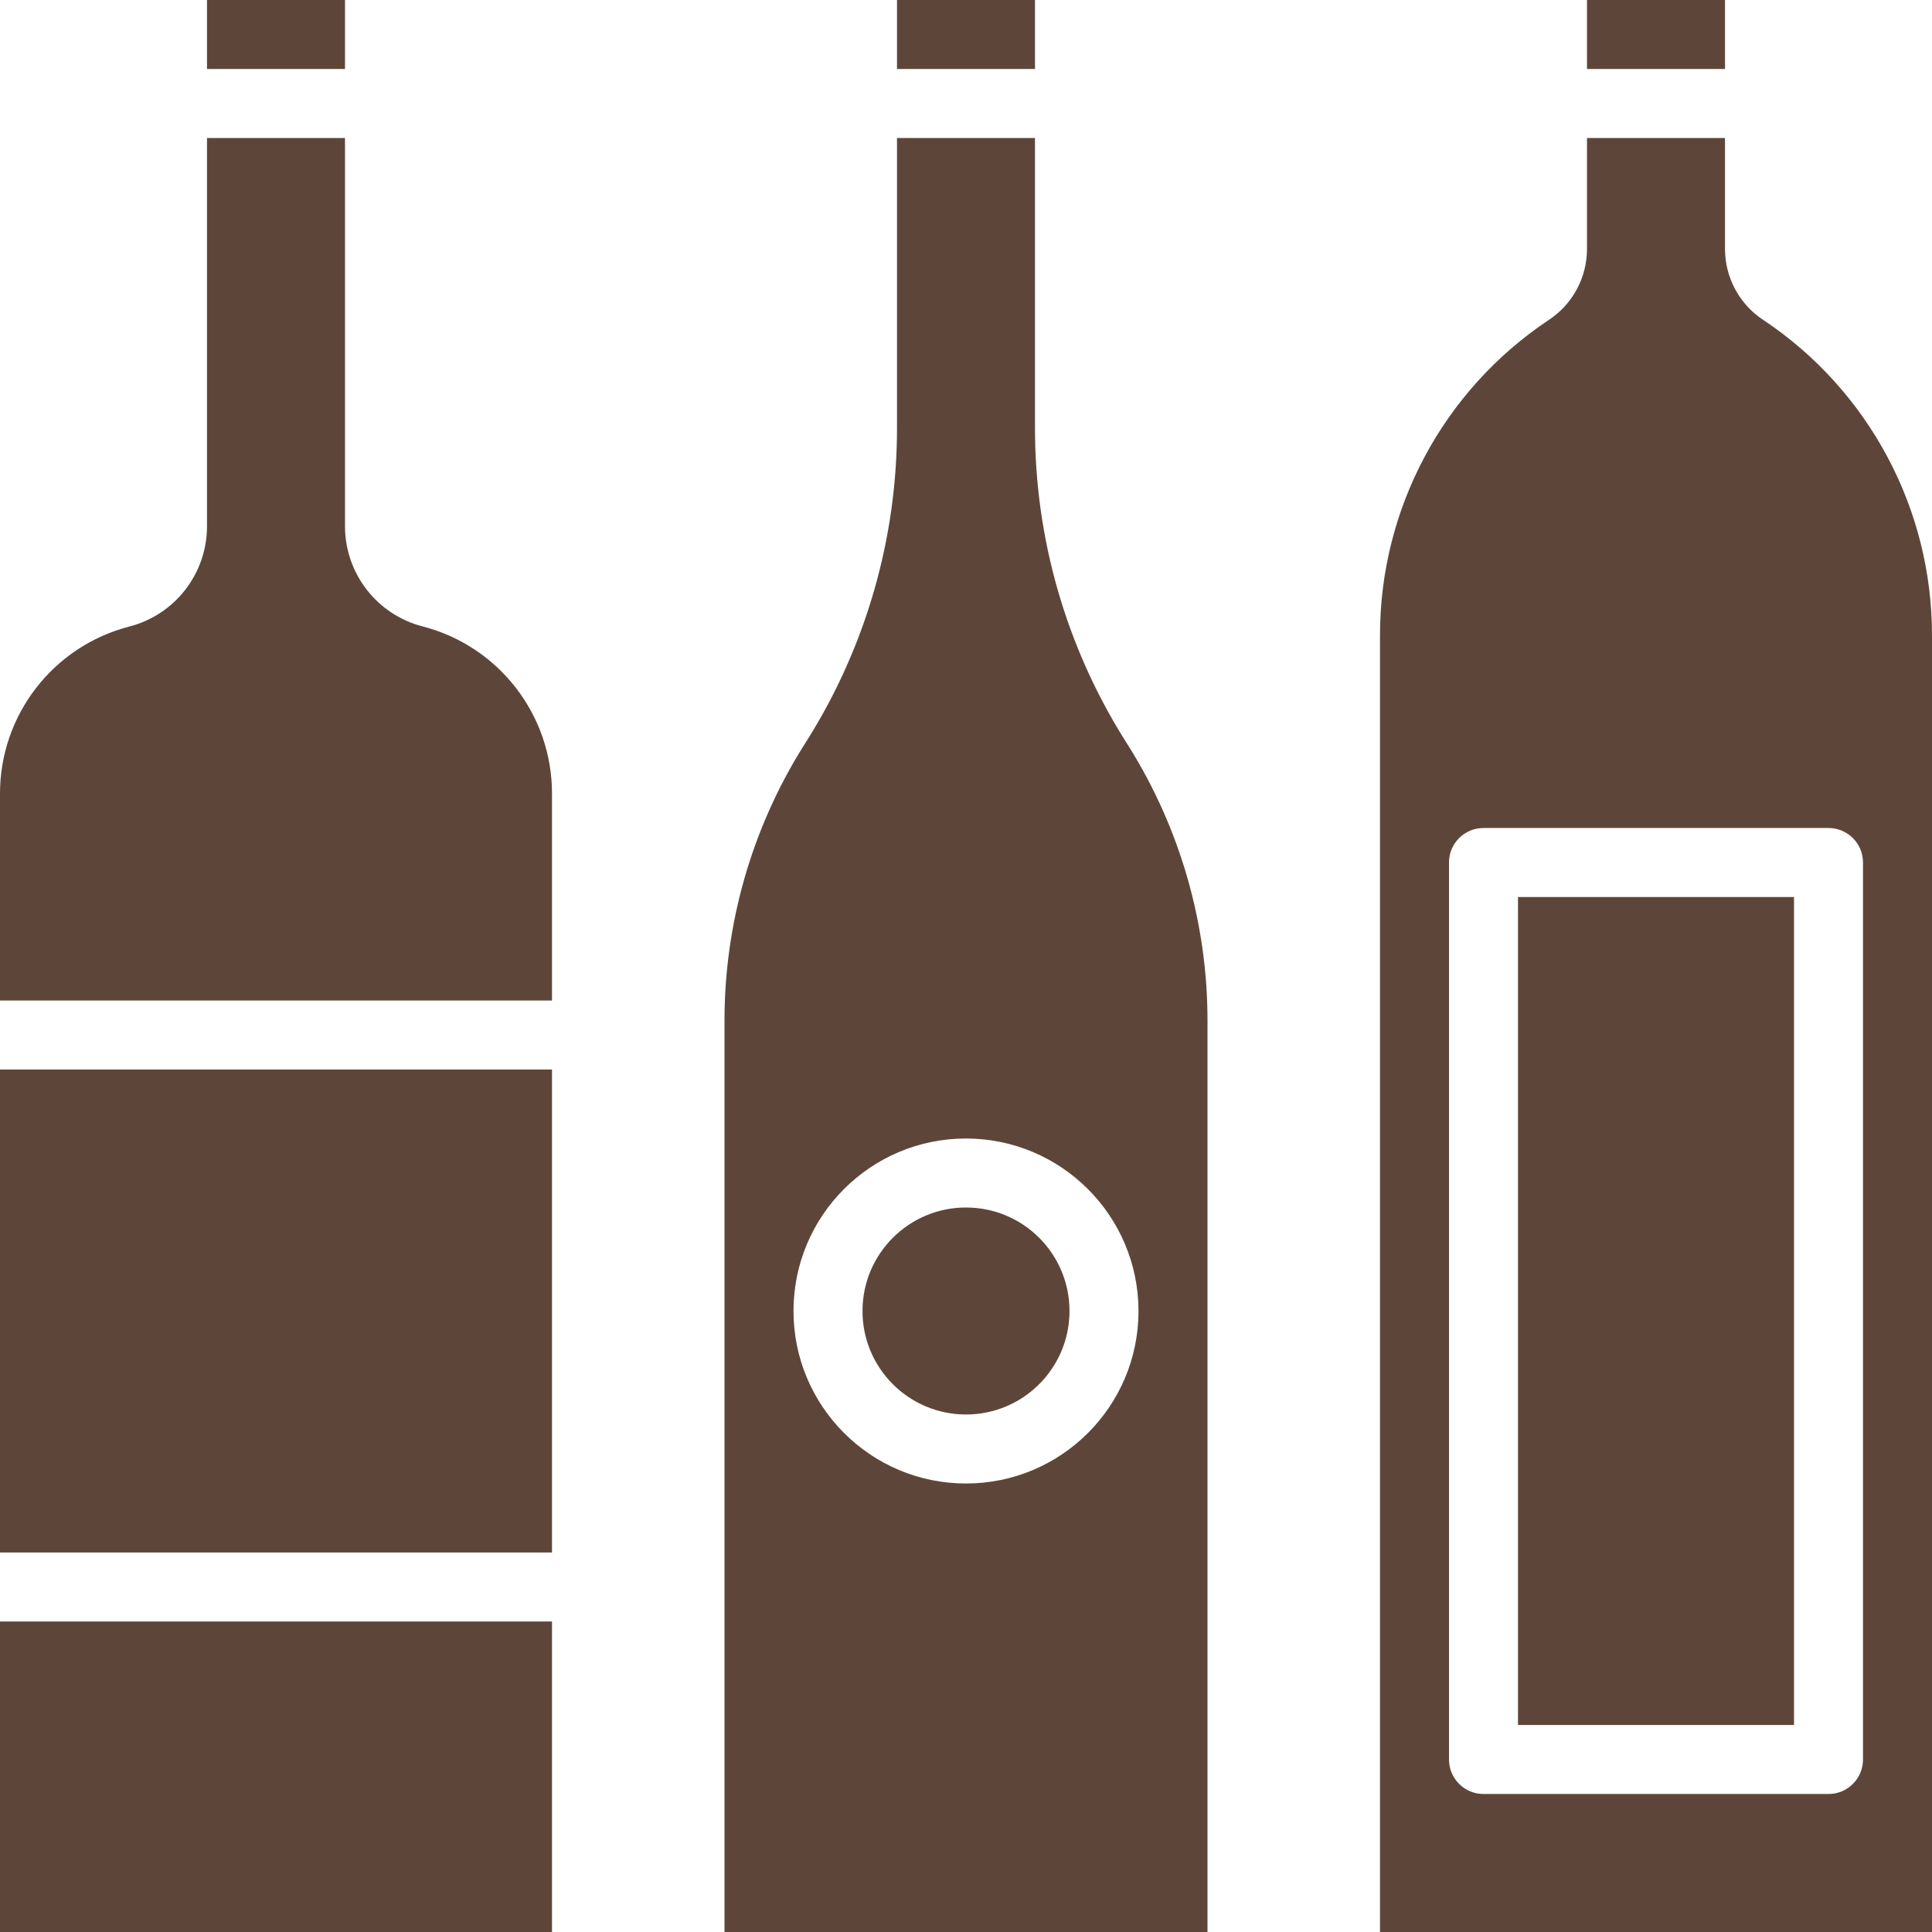
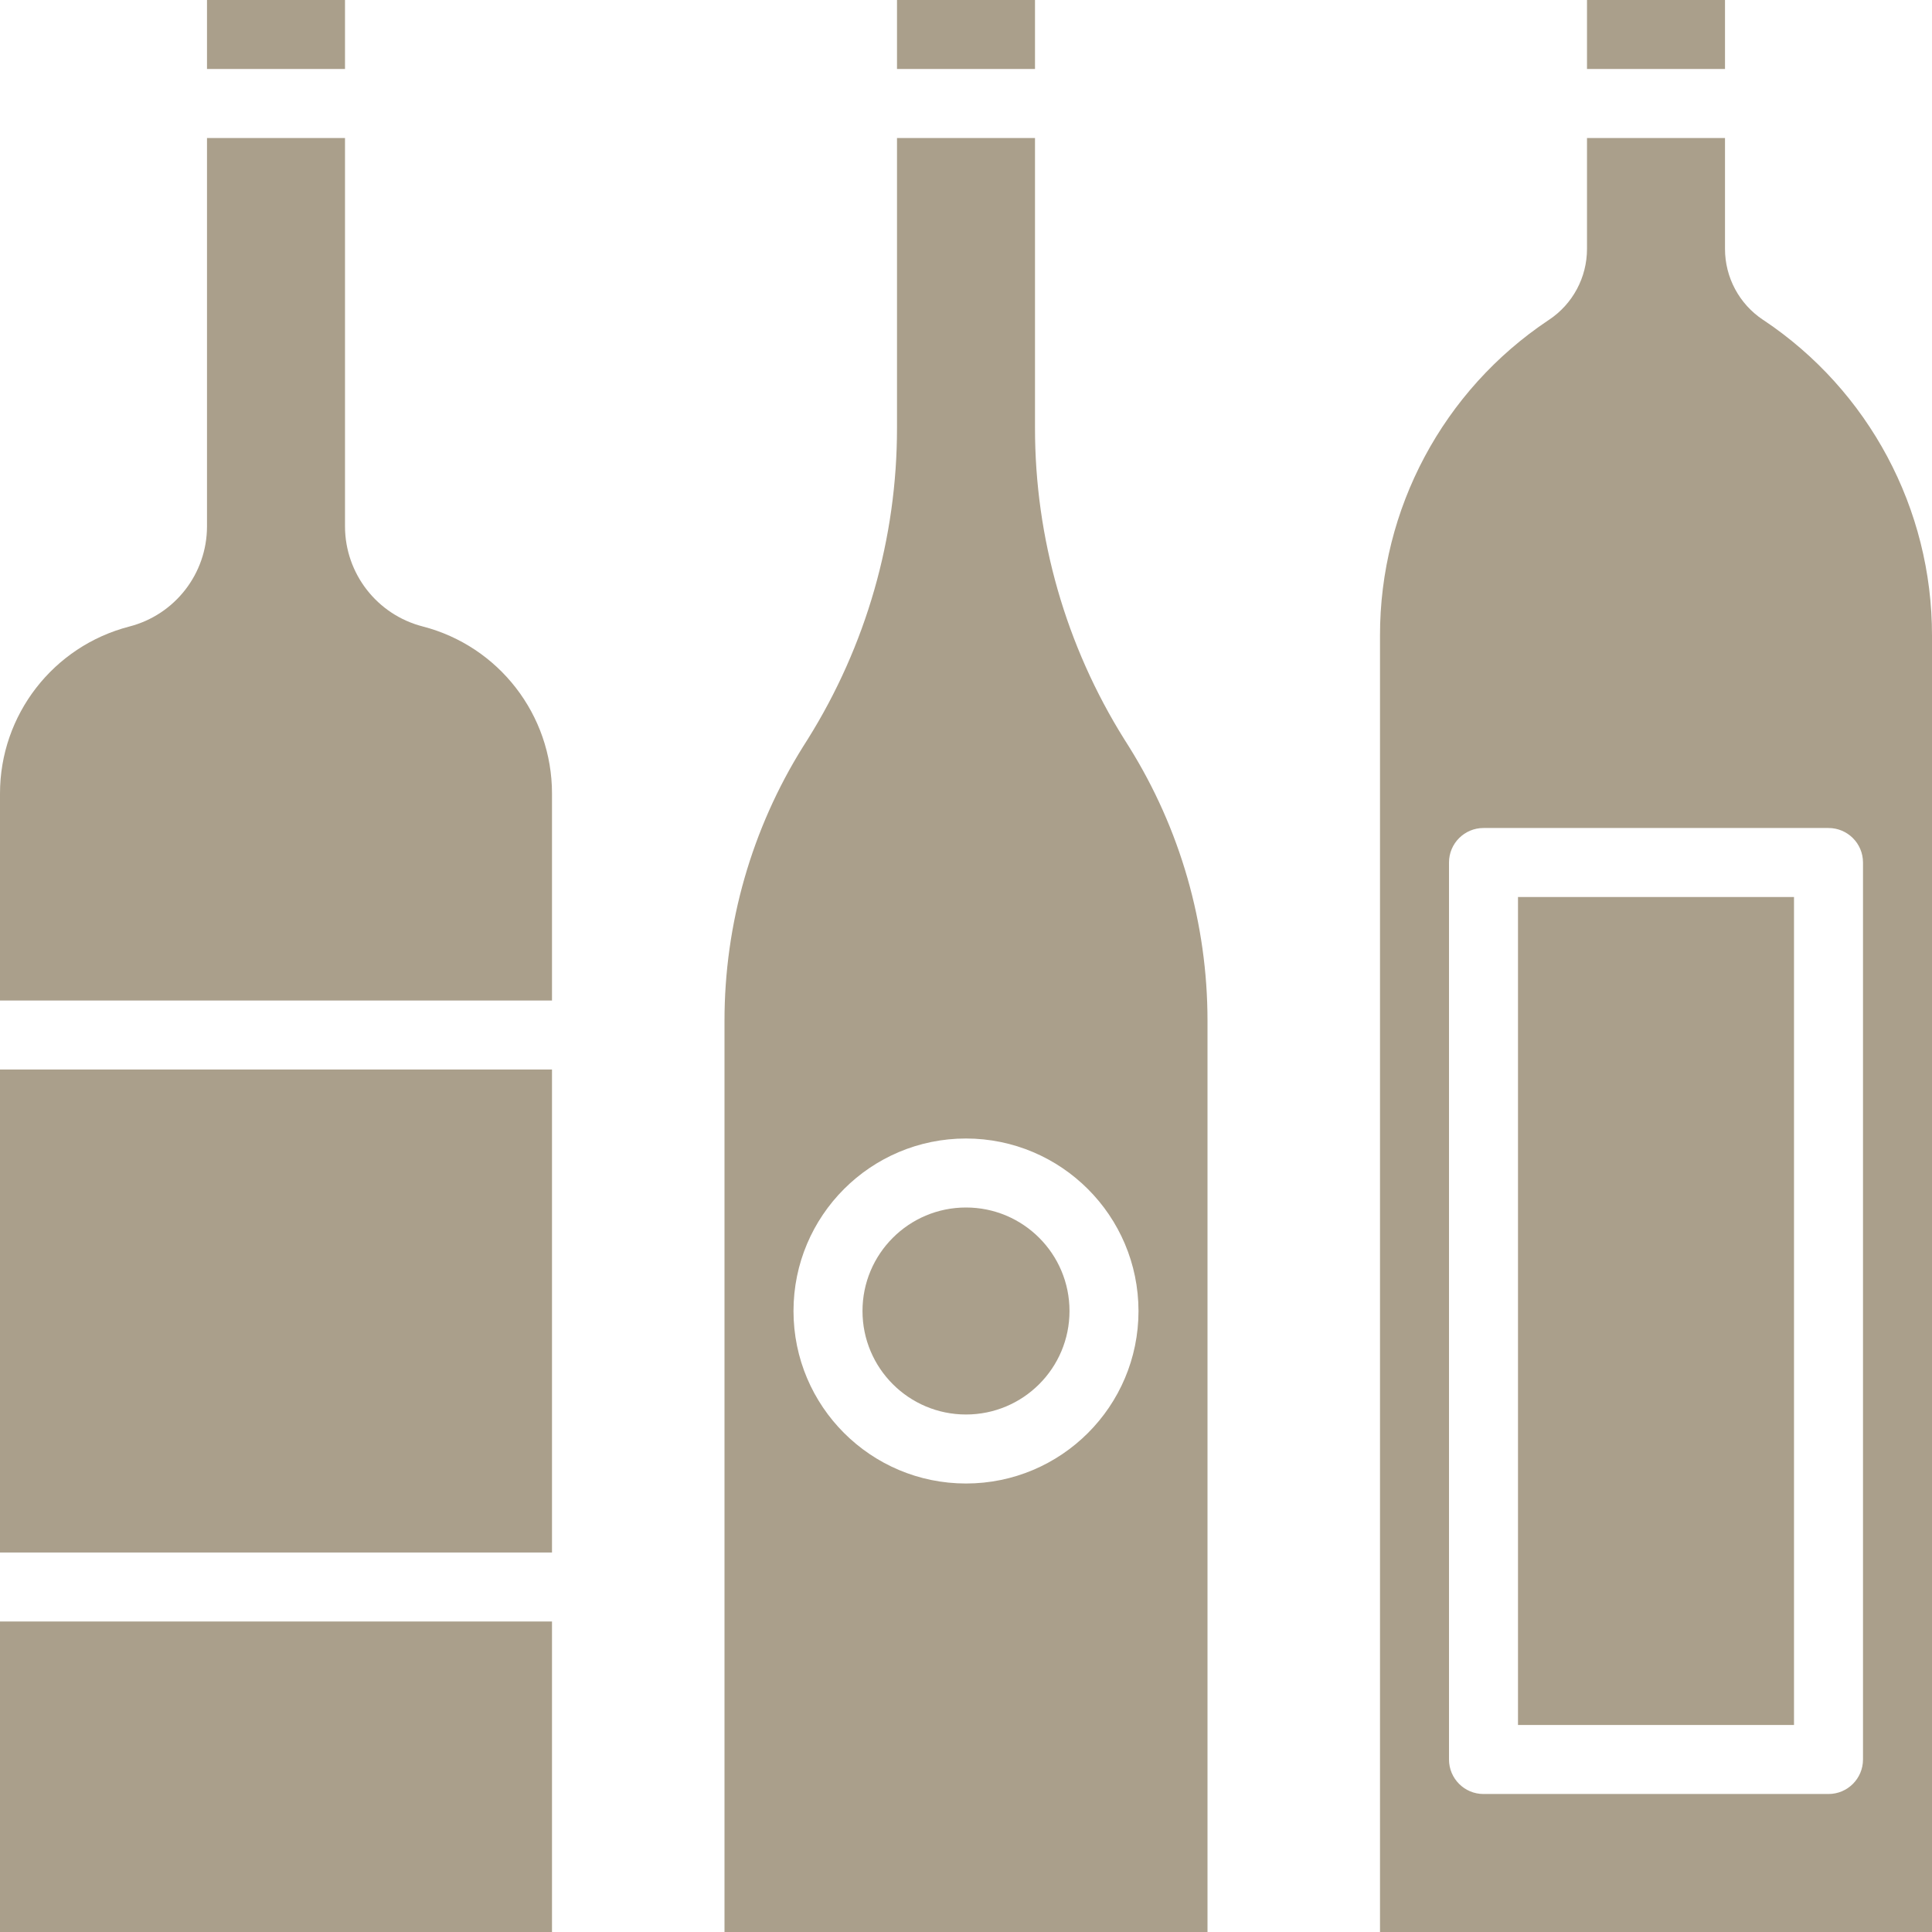
<svg xmlns="http://www.w3.org/2000/svg" version="1.1" width="512" height="512" x="0" y="0" viewBox="0 0 448 448" style="enable-background:new 0 0 512 512" xml:space="preserve" class="">
  <g>
-     <path d="M0 248h128v112H0zM0 376h128v72H0zM48 0h32v16H48zM128 184c.004-18.234-12.324-34.168-29.977-38.734A24.005 24.005 0 0 1 80 122.09V32H48v90.09c-.02 10.937-7.438 20.476-18.031 23.2C12.329 149.86.004 165.776 0 184v48h128zM248 304c0 13.254-10.746 24-24 24s-24-10.746-24-24 10.746-24 24-24 24 10.746 24 24zm0 0" fill="#5d4639" opacity="1" data-original="#000000" class="" />
-     <path d="M208 99.29a135.882 135.882 0 0 1-20.672 72.085l-1.113 1.762A119.871 119.871 0 0 0 168 236.71V448h112V236.71a119.897 119.897 0 0 0-18.23-63.597l-1.082-1.715A135.942 135.942 0 0 1 240 99.29V32h-32zM264 304c0 22.09-17.91 40-40 40s-40-17.91-40-40 17.91-40 40-40c22.082.027 39.973 17.918 40 40zM208 0h32v16h-32zM352 208h64v192h-64zM368 0h32v16h-32zm0 0" fill="#5d4639" opacity="1" data-original="#000000" class="" />
-     <path d="M320 147.375V448h128V147.375a87.837 87.837 0 0 0-39.055-73.137l-.144-.086A19.745 19.745 0 0 1 400 57.703V32h-32v25.703a19.745 19.745 0 0 1-8.8 16.45l-.145.093A87.794 87.794 0 0 0 320 147.375zM424 192a8 8 0 0 1 8 8v208a8 8 0 0 1-8 8h-80a8 8 0 0 1-8-8V200a8 8 0 0 1 8-8zm0 0" fill="#5d4639" opacity="1" data-original="#000000" class="" />
+     <path d="M0 248h128v112H0zM0 376h128v72H0zM48 0h32v16H48zM128 184c.004-18.234-12.324-34.168-29.977-38.734A24.005 24.005 0 0 1 80 122.09V32H48v90.09c-.02 10.937-7.438 20.476-18.031 23.2C12.329 149.86.004 165.776 0 184v48h128zM248 304c0 13.254-10.746 24-24 24s-24-10.746-24-24 10.746-24 24-24 24 10.746 24 24zm0 0" fill="#4f38107b" opacity="1" data-original="#000000" class="" />
+     <path d="M208 99.29a135.882 135.882 0 0 1-20.672 72.085l-1.113 1.762A119.871 119.871 0 0 0 168 236.71V448h112V236.71a119.897 119.897 0 0 0-18.23-63.597l-1.082-1.715A135.942 135.942 0 0 1 240 99.29V32h-32zM264 304c0 22.09-17.91 40-40 40s-40-17.91-40-40 17.91-40 40-40c22.082.027 39.973 17.918 40 40zM208 0h32v16h-32zM352 208h64v192h-64zM368 0h32v16h-32zm0 0" fill="#4f38107b" opacity="1" data-original="#000000" class="" />
+     <path d="M320 147.375V448h128V147.375a87.837 87.837 0 0 0-39.055-73.137l-.144-.086A19.745 19.745 0 0 1 400 57.703V32h-32v25.703a19.745 19.745 0 0 1-8.8 16.45l-.145.093A87.794 87.794 0 0 0 320 147.375zM424 192a8 8 0 0 1 8 8v208a8 8 0 0 1-8 8h-80a8 8 0 0 1-8-8V200a8 8 0 0 1 8-8zm0 0" fill="#4f38107b" opacity="1" data-original="#000000" class="" />
  </g>
</svg>
